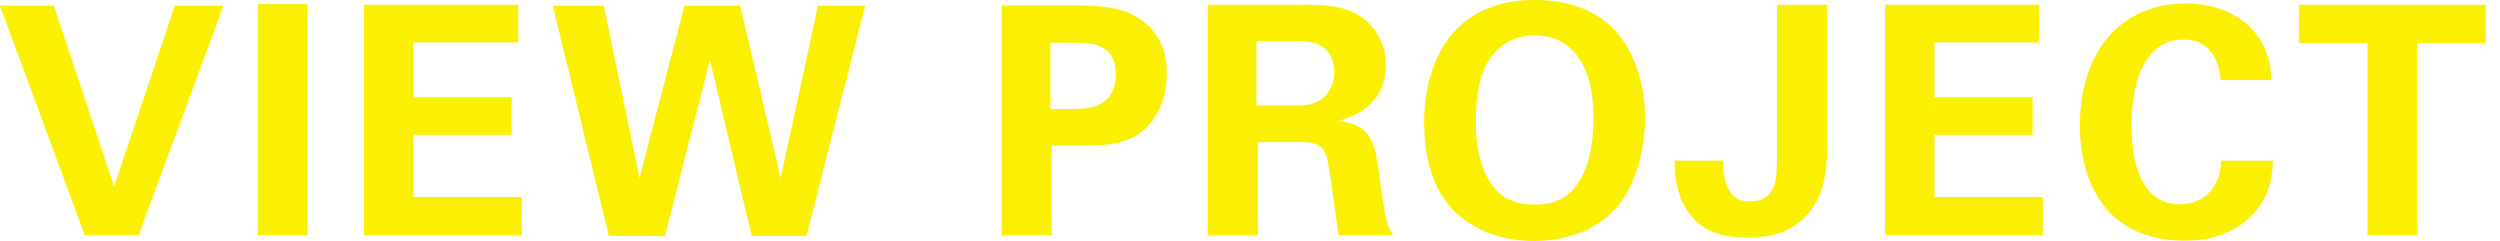
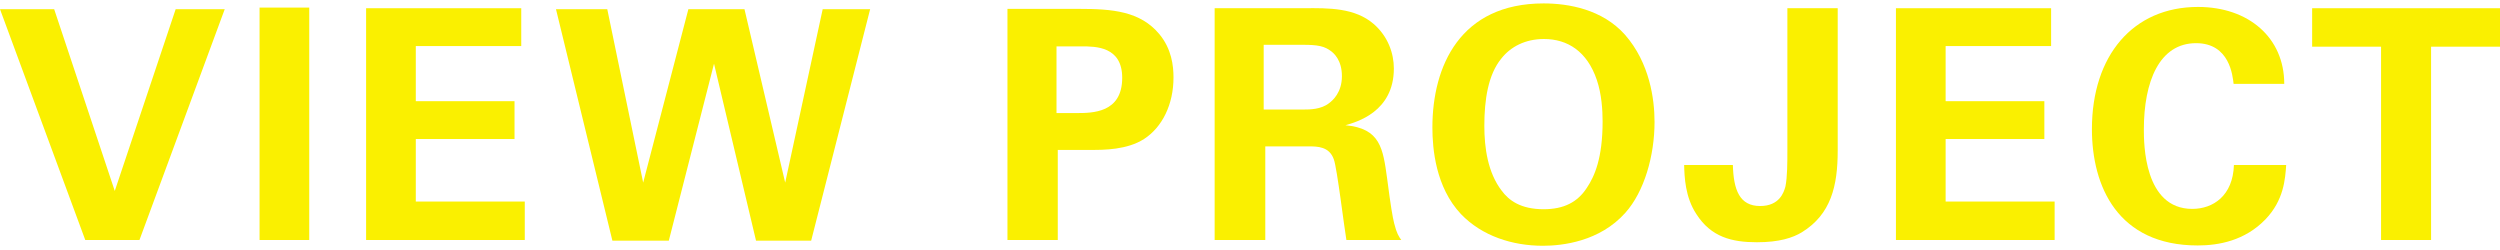
- <svg xmlns="http://www.w3.org/2000/svg" width="166" height="16" viewBox="0 0 166 16" fill="none">
-   <path d="M0 0.381L5.63 15.619H9.206L14.836 0.381H11.598L7.577 12.381L3.577 0.381H0Z" fill="#FAF000" />
-   <path d="M17.136 15.619H20.416V0.275H17.136V15.619Z" fill="#FAF000" />
-   <path d="M24.169 15.619H34.645V13.079H27.45V8.952H33.968V6.455H27.45V2.815H34.413V0.317H24.169V15.619Z" fill="#FAF000" />
-   <path d="M36.705 0.381L40.43 15.661H44.155L47.139 3.979L49.912 15.661H53.552L57.446 0.381H54.314L51.838 11.831L49.15 0.381H45.446L42.462 11.831L40.092 0.381H36.705Z" fill="#FAF000" />
-   <path d="M66.511 15.619H69.834V9.672H72.056C72.86 9.672 74.405 9.672 75.527 8.952C76.733 8.169 77.474 6.667 77.474 4.889C77.474 4.106 77.347 3.005 76.543 2.032C75.273 0.508 73.432 0.36 71.231 0.36H66.511V15.619ZM69.749 2.836H71.4C72.331 2.836 74.088 2.836 74.088 4.91C74.088 7.238 72.12 7.238 71.061 7.238H69.749V2.836Z" fill="#FAF000" />
-   <path d="M80.19 15.619H83.534V9.439H86.412C86.963 9.439 87.767 9.439 88.063 10.307C88.275 10.899 88.74 14.773 88.888 15.619H92.507C92.338 15.365 92.211 15.196 92.042 14.518C91.936 14.095 91.809 13.354 91.576 11.556C91.301 9.566 91.132 8.254 88.825 8.042C89.566 7.831 92.021 7.153 92.021 4.296C92.021 3.302 91.64 2.18 90.687 1.355C89.46 0.296 87.746 0.296 86.052 0.317H80.19V15.619ZM83.428 2.73H85.629C86.666 2.73 87.28 2.73 87.788 3.09C88.084 3.28 88.592 3.767 88.592 4.804C88.592 5.884 87.978 6.413 87.746 6.582C87.216 7.005 86.454 7.005 86.074 7.005H83.428V2.73Z" fill="#FAF000" />
-   <path d="M94.565 8.19C94.565 9.587 94.777 12.127 96.449 13.905C97.846 15.365 99.856 16 101.867 16C103.137 16 105.613 15.725 107.306 13.82C108.555 12.423 109.232 10.053 109.232 7.831C109.232 6.328 108.914 3.937 107.285 2.074C105.782 0.381 103.539 0 101.909 0C96.406 0 94.565 4.127 94.565 8.19ZM97.994 8.085C97.994 6.349 98.248 4.698 99.115 3.64C99.729 2.857 100.703 2.349 101.93 2.349C103.496 2.349 104.787 3.175 105.422 5.058C105.74 5.989 105.803 7.048 105.803 7.788C105.803 10.222 105.274 11.407 104.766 12.169C104.152 13.122 103.242 13.587 101.909 13.587C100.385 13.587 99.602 12.995 99.137 12.36C98.227 11.175 97.994 9.545 97.994 8.085Z" fill="#FAF000" />
-   <path d="M111.186 10.667C111.207 11.45 111.249 12.783 111.99 13.905C112.963 15.429 114.339 15.767 115.99 15.767C117.471 15.767 118.36 15.471 118.953 15.111C120.879 13.926 121.323 12.063 121.323 9.714V0.317H118V9.693C118 10.497 118 11.45 117.874 12.085C117.768 12.487 117.471 13.376 116.202 13.376C114.847 13.376 114.445 12.318 114.403 10.667H111.186Z" fill="#FAF000" />
-   <path d="M125.168 15.619H135.644V13.079H128.448V8.952H134.967V6.455H128.448V2.815H135.411V0.317H125.168V15.619Z" fill="#FAF000" />
-   <path d="M150.805 5.312C150.805 2.265 148.455 0.233 145.111 0.233C140.815 0.233 138.106 3.45 138.106 8.296C138.106 12.085 139.82 15.979 145.09 15.979C146.487 15.979 148.201 15.661 149.556 14.264C150.783 12.995 150.868 11.577 150.932 10.667H147.482C147.418 12.698 146.106 13.566 144.73 13.566C141.535 13.566 141.535 9.228 141.535 8.317C141.535 5.164 142.551 2.624 144.984 2.624C147.207 2.624 147.397 4.783 147.461 5.312H150.805Z" fill="#FAF000" />
-   <path d="M157.196 15.619H160.498V2.857H165.048V0.317H152.646V2.857H157.196V15.619Z" fill="#FAF000" />
+ <svg xmlns="http://www.w3.org/2000/svg" width="120" height="12" viewBox="0 0 120 12" fill="none">
+   <path d="M0 0.441L4.093 11.52H6.694L10.787 0.441H8.432L5.509 9.166L2.6 0.441H0Z" fill="#FAF000" />
+   <path d="M12.459 11.52H14.844V0.364H12.459V11.52Z" fill="#FAF000" />
+   <path d="M17.573 11.52H25.189V9.674H19.958V6.673H24.697V4.857H19.958V2.211H25.02V0.395H17.573V11.52Z" fill="#FAF000" />
+   <path d="M26.687 0.441L29.395 11.551H32.103L34.273 3.057L36.289 11.551H38.936L41.767 0.441H39.489L37.689 8.766L35.735 0.441H33.042L30.872 8.766L29.149 0.441H26.687Z" fill="#FAF000" />
+   <path d="M48.358 11.52H50.773V7.196H52.389C52.974 7.196 54.097 7.196 54.913 6.673C55.79 6.104 56.328 5.011 56.328 3.719C56.328 3.149 56.236 2.349 55.651 1.641C54.728 0.533 53.389 0.426 51.789 0.426H48.358V11.52ZM50.712 2.226H51.912C52.589 2.226 53.866 2.226 53.866 3.734C53.866 5.427 52.435 5.427 51.666 5.427H50.712V2.226Z" fill="#FAF000" />
+   <path d="M58.303 11.52H60.734V7.027H62.827C63.227 7.027 63.812 7.027 64.027 7.658C64.181 8.089 64.52 10.905 64.627 11.52H67.259C67.136 11.335 67.043 11.212 66.92 10.72C66.843 10.412 66.751 9.874 66.582 8.566C66.382 7.119 66.258 6.165 64.581 6.011C65.12 5.857 66.905 5.365 66.905 3.288C66.905 2.565 66.628 1.749 65.935 1.149C65.043 0.379 63.797 0.379 62.566 0.395H58.303V11.52ZM60.657 2.149H62.258C63.012 2.149 63.458 2.149 63.827 2.411C64.043 2.549 64.412 2.903 64.412 3.657C64.412 4.442 63.966 4.826 63.797 4.95C63.412 5.257 62.858 5.257 62.581 5.257H60.657V2.149Z" fill="#FAF000" />
+   <path d="M68.755 6.119C68.755 7.135 68.909 8.981 70.124 10.274C71.14 11.335 72.602 11.797 74.063 11.797C74.987 11.797 76.787 11.597 78.018 10.212C78.926 9.197 79.418 7.473 79.418 5.857C79.418 4.765 79.188 3.026 78.003 1.672C76.91 0.441 75.279 0.164 74.094 0.164C70.094 0.164 68.755 3.165 68.755 6.119ZM71.248 6.042C71.248 4.78 71.432 3.58 72.063 2.811C72.509 2.241 73.217 1.872 74.11 1.872C75.248 1.872 76.187 2.472 76.649 3.842C76.879 4.519 76.925 5.288 76.925 5.827C76.925 7.596 76.541 8.458 76.171 9.012C75.725 9.704 75.064 10.043 74.094 10.043C72.986 10.043 72.417 9.612 72.079 9.15C71.417 8.289 71.248 7.104 71.248 6.042Z" fill="#FAF000" />
+   <path d="M80.839 7.919C80.854 8.489 80.885 9.458 81.424 10.274C82.132 11.382 83.132 11.628 84.332 11.628C85.409 11.628 86.055 11.412 86.486 11.151C87.886 10.289 88.21 8.935 88.21 7.227V0.395H85.794V7.212C85.794 7.796 85.794 8.489 85.701 8.95C85.624 9.243 85.409 9.889 84.486 9.889C83.501 9.889 83.209 9.12 83.178 7.919H80.839Z" fill="#FAF000" />
+   <path d="M91.005 11.52H98.622V9.674H93.39V6.673H98.129V4.857H93.39V2.211H98.453V0.395H91.005V11.52Z" fill="#FAF000" />
+   <path d="M109.644 4.026C109.644 1.811 107.936 0.333 105.505 0.333C102.381 0.333 100.412 2.672 100.412 6.196C100.412 8.95 101.658 11.782 105.49 11.782C106.505 11.782 107.752 11.551 108.736 10.535C109.629 9.612 109.69 8.581 109.737 7.919H107.228C107.182 9.397 106.228 10.027 105.228 10.027C102.905 10.027 102.905 6.873 102.905 6.211C102.905 3.919 103.643 2.072 105.413 2.072C107.028 2.072 107.167 3.642 107.213 4.026H109.644Z" fill="#FAF000" />
+   <path d="M114.291 11.52H116.692V2.241H120V0.395H110.983V2.241H114.291V11.52Z" fill="#FAF000" />
</svg>
